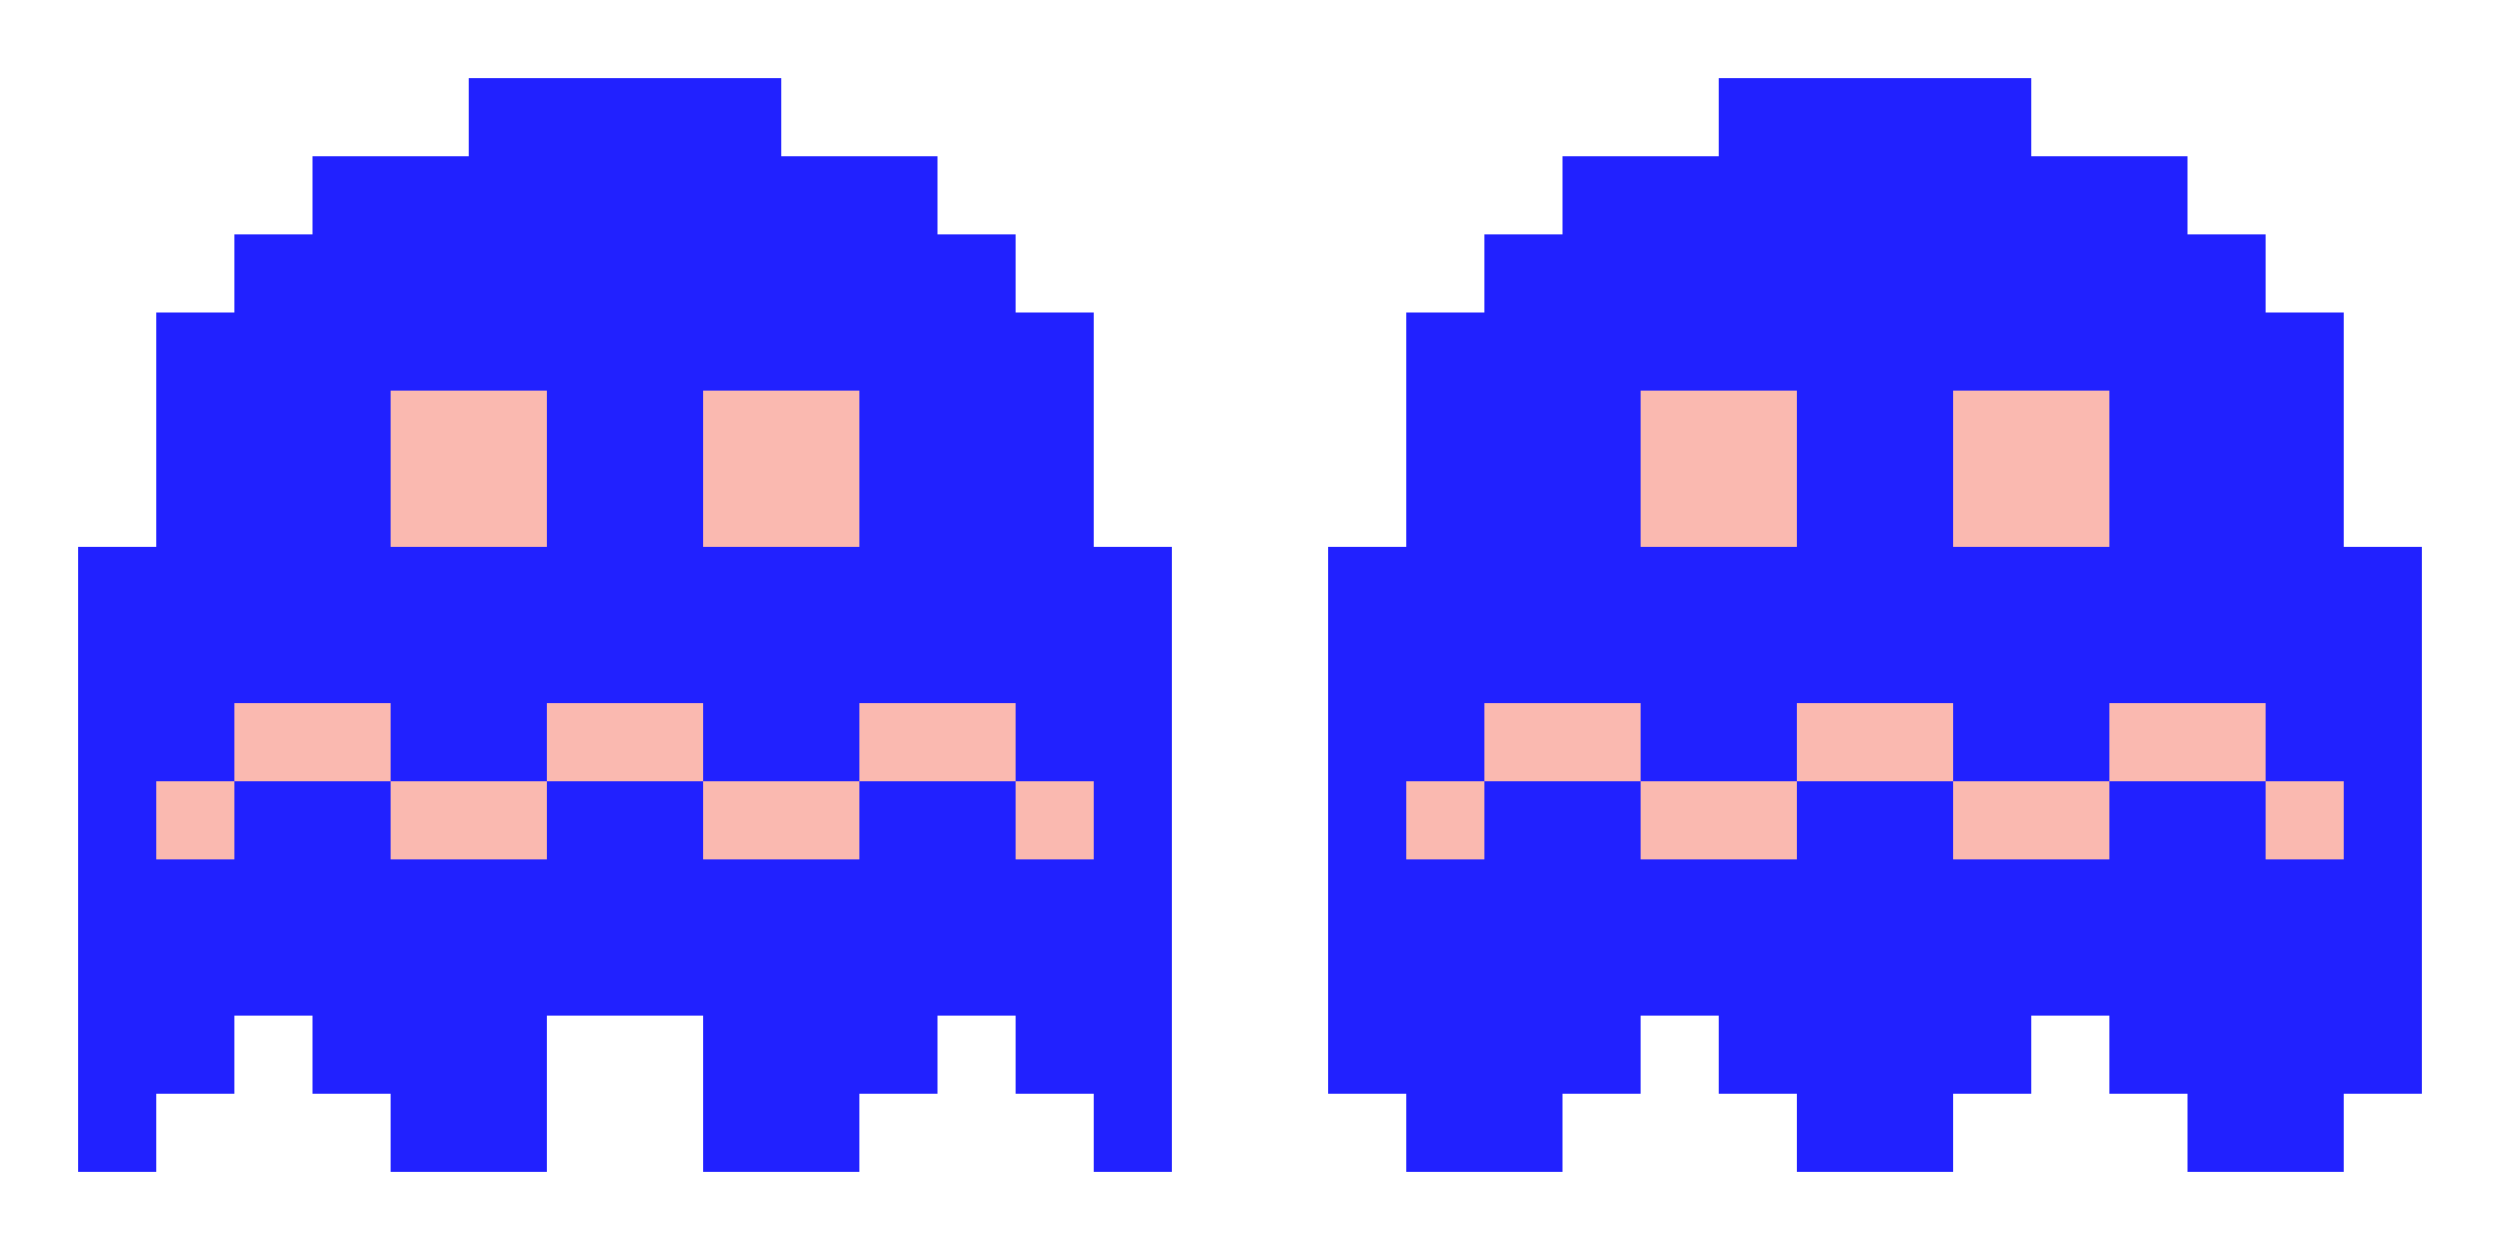
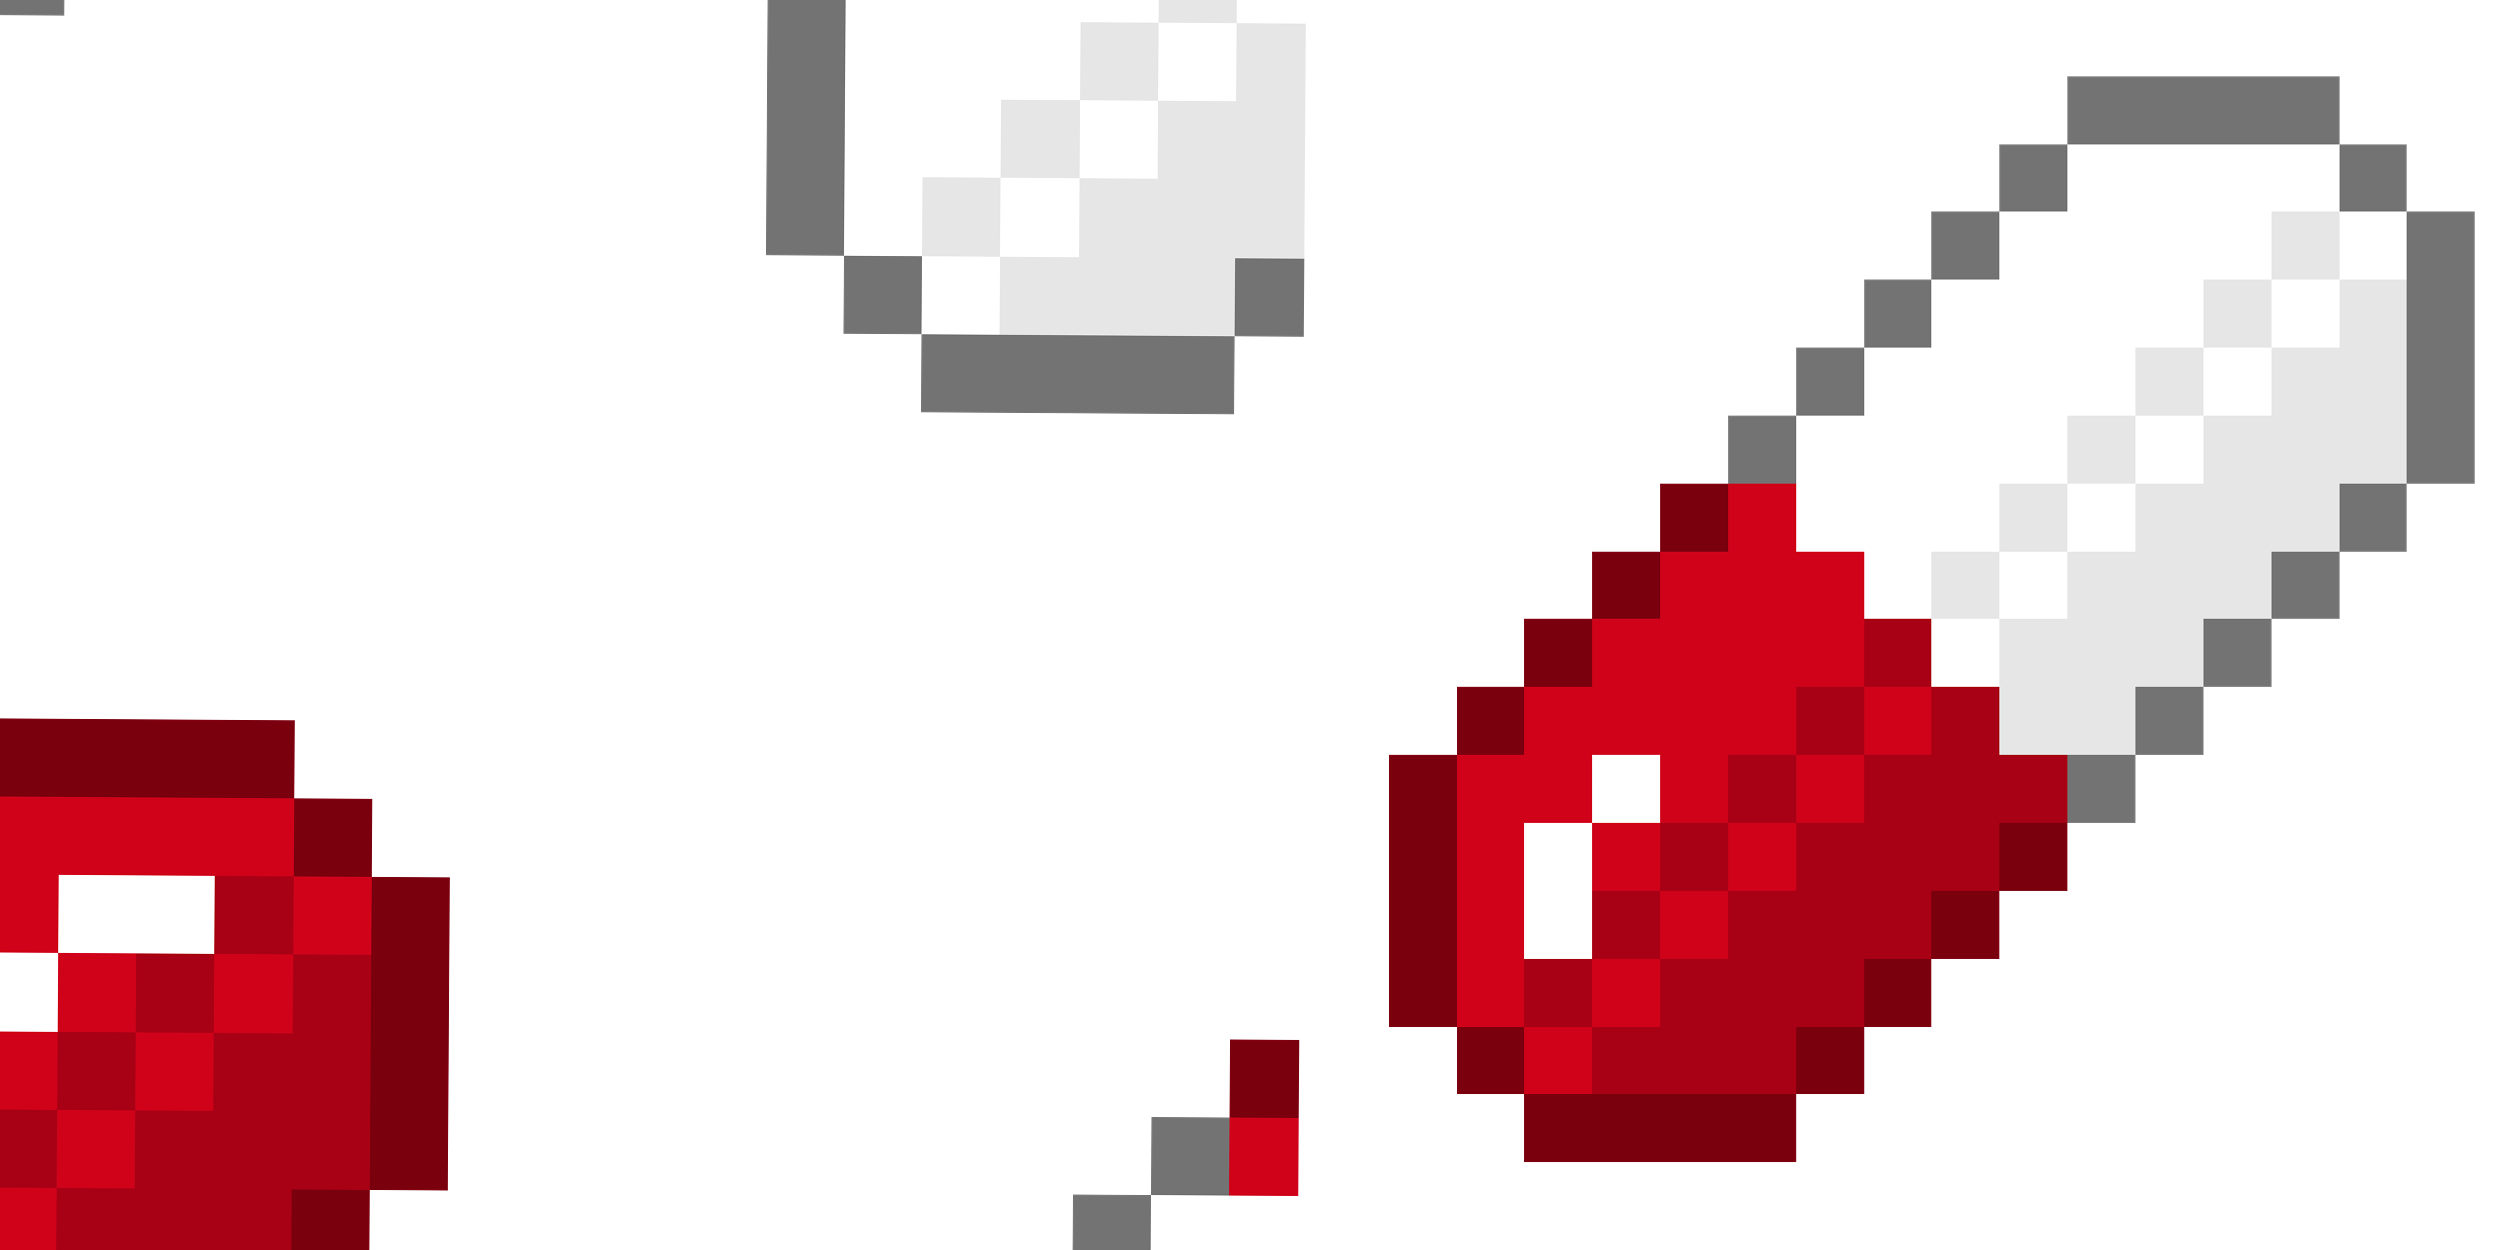
- <svg xmlns="http://www.w3.org/2000/svg" width="32" height="16" viewBox="0 0 32 16" fill="none">
-   <path d="M1 7V15H2V14H3V13H4V14H5V15H7V13H9V15H11V14H12V13H13V14H14V15H15V7H14V4H13V3H12V2H10V1H6V2H4V3H3V4H2V7H1Z" fill="#2121FF" />
-   <path d="M17 7V14H18V15H20V14H21V13H22V14H23V15H25V14H26V13H27V14H28V15H30V14H31V7H30V4H29V3H28V2H26V1H22V2H20V3H19V4H18V7H17Z" fill="#2121FF" />
-   <path d="M5 5V7H7V5H5Z" fill="#FAB9B0" />
-   <path d="M9 5V7H11V5H9Z" fill="#FAB9B0" />
-   <path d="M21 5V7H23V5H21Z" fill="#FAB9B0" />
-   <path d="M25 5V7H27V5H25Z" fill="#FAB9B0" />
-   <path d="M2 11V10H3V9H5V10H7V9H9V10H11V9H13V10H14V11H13V10H11V11H9V10H7V11H5V10H3V11H2Z" fill="#FAB9B0" />
-   <path d="M18 11V10H19V9H21V10H23V9H25V10H27V9H29V10H30V11H29V10H27V11H25V10H23V11H21V10H19V11H18Z" fill="#FAB9B0" />
+ <svg xmlns="http://www.w3.org/2000/svg" xmlns:xlink="http://www.w3.org/1999/xlink" viewBox="0 0 32 16" fill="none">
+   <defs>
+     <pattern id="pppixelate-pattern" width="20" height="20" patternUnits="userSpaceOnUse" patternTransform="matrix(0.850296, 0, 0, 0.850296, -0.741775, -0.317153)" shape-rendering="crispEdges">
+       <rect width="1" height="1" x="12" y="2" fill="hsl(0, 0%, 0%)" />
+       <rect width="1" height="1" x="13" y="2" fill="hsl(0, 0%, 0%)" />
+       <rect width="1" height="1" x="14" y="2" fill="hsl(0, 0%, 0%)" />
+       <rect width="1" height="1" x="15" y="2" fill="hsl(0, 0%, 0%)" />
+       <rect width="1" height="1" x="11" y="3" fill="hsl(0, 0%, 0%)" />
+       <rect width="1" height="1" x="12" y="3" fill="hsl(0, 0%, 100%)" />
+       <rect width="1" height="1" x="13" y="3" fill="hsl(0, 0%, 100%)" />
+       <rect width="1" height="1" x="14" y="3" fill="hsl(0, 0%, 100%)" />
+       <rect width="1" height="1" x="15" y="3" fill="hsl(0, 0%, 100%)" />
+       <rect width="1" height="1" x="16" y="3" fill="hsl(0, 0%, 0%)" />
+       <rect width="1" height="1" x="10" y="4" fill="hsl(0, 0%, 0%)" />
+       <rect width="1" height="1" x="11" y="4" fill="hsl(0, 0%, 100%)" />
+       <rect width="1" height="1" x="12" y="4" fill="hsl(0, 0%, 100%)" />
+       <rect width="1" height="1" x="13" y="4" fill="hsl(0, 0%, 100%)" />
+       <rect width="1" height="1" x="14" y="4" fill="hsl(0, 0%, 100%)" />
+       <rect width="1" height="1" x="15" y="4" fill="hsl(0, 0%, 90%)" />
+       <rect width="1" height="1" x="16" y="4" fill="hsl(0, 0%, 100%)" />
+       <rect width="1" height="1" x="17" y="4" fill="hsl(0, 0%, 0%)" />
+       <rect width="1" height="1" x="9" y="5" fill="hsl(0, 0%, 0%)" />
+       <rect width="1" height="1" x="10" y="5" fill="hsl(0, 0%, 100%)" />
+       <rect width="1" height="1" x="11" y="5" fill="hsl(0, 0%, 100%)" />
+       <rect width="1" height="1" x="12" y="5" fill="hsl(0, 0%, 100%)" />
+       <rect width="1" height="1" x="13" y="5" fill="hsl(0, 0%, 100%)" />
+       <rect width="1" height="1" x="14" y="5" fill="hsl(0, 0%, 90%)" />
+       <rect width="1" height="1" x="15" y="5" fill="hsl(0, 0%, 100%)" />
+       <rect width="1" height="1" x="16" y="5" fill="hsl(0, 0%, 90%)" />
+       <rect width="1" height="1" x="17" y="5" fill="hsl(0, 0%, 0%)" />
+       <rect width="1" height="1" x="8" y="6" fill="hsl(0, 0%, 0%)" />
+       <rect width="1" height="1" x="9" y="6" fill="hsl(0, 0%, 100%)" />
+       <rect width="1" height="1" x="10" y="6" fill="hsl(0, 0%, 100%)" />
+       <rect width="1" height="1" x="11" y="6" fill="hsl(0, 0%, 100%)" />
+       <rect width="1" height="1" x="12" y="6" fill="hsl(0, 0%, 100%)" />
+       <rect width="1" height="1" x="13" y="6" fill="hsl(0, 0%, 90%)" />
+       <rect width="1" height="1" x="14" y="6" fill="hsl(0, 0%, 100%)" />
+       <rect width="1" height="1" x="15" y="6" fill="hsl(0, 0%, 90%)" />
+       <rect width="1" height="1" x="16" y="6" fill="hsl(0, 0%, 90%)" />
+       <rect width="1" height="1" x="17" y="6" fill="hsl(0, 0%, 0%)" />
+       <rect width="1" height="1" x="7" y="7" fill="hsl(0, 0%, 0%)" />
+       <rect width="1" height="1" x="8" y="7" fill="hsl(0, 0%, 100%)" />
+       <rect width="1" height="1" x="9" y="7" fill="hsl(0, 0%, 100%)" />
+       <rect width="1" height="1" x="10" y="7" fill="hsl(0, 0%, 100%)" />
+       <rect width="1" height="1" x="11" y="7" fill="hsl(0, 0%, 100%)" />
+       <rect width="1" height="1" x="12" y="7" fill="hsl(0, 0%, 90%)" />
+       <rect width="1" height="1" x="13" y="7" fill="hsl(0, 0%, 100%)" />
+       <rect width="1" height="1" x="14" y="7" fill="hsl(0, 0%, 90%)" />
+       <rect width="1" height="1" x="15" y="7" fill="hsl(0, 0%, 90%)" />
+       <rect width="1" height="1" x="16" y="7" fill="hsl(0, 0%, 90%)" />
+       <rect width="1" height="1" x="17" y="7" fill="hsl(0, 0%, 0%)" />
+       <rect width="1" height="1" x="6" y="8" fill="hsl(0, 0%, 0%)" />
+       <rect width="1" height="1" x="7" y="8" fill="hsl(353, 98%, 41%)" />
+       <rect width="1" height="1" x="8" y="8" fill="hsl(0, 0%, 100%)" />
+       <rect width="1" height="1" x="9" y="8" fill="hsl(0, 0%, 100%)" />
+       <rect width="1" height="1" x="10" y="8" fill="hsl(0, 0%, 100%)" />
+       <rect width="1" height="1" x="11" y="8" fill="hsl(0, 0%, 90%)" />
+       <rect width="1" height="1" x="12" y="8" fill="hsl(0, 0%, 100%)" />
+       <rect width="1" height="1" x="13" y="8" fill="hsl(0, 0%, 90%)" />
+       <rect width="1" height="1" x="14" y="8" fill="hsl(0, 0%, 90%)" />
+       <rect width="1" height="1" x="15" y="8" fill="hsl(0, 0%, 90%)" />
+       <rect width="1" height="1" x="16" y="8" fill="hsl(0, 0%, 0%)" />
+       <rect width="1" height="1" x="5" y="9" fill="hsl(0, 0%, 0%)" />
+       <rect width="1" height="1" x="6" y="9" fill="hsl(353, 98%, 41%)" />
+       <rect width="1" height="1" x="7" y="9" fill="hsl(353, 98%, 41%)" />
+       <rect width="1" height="1" x="8" y="9" fill="hsl(353, 98%, 41%)" />
+       <rect width="1" height="1" x="9" y="9" fill="hsl(0, 0%, 100%)" />
+       <rect width="1" height="1" x="10" y="9" fill="hsl(0, 0%, 90%)" />
+       <rect width="1" height="1" x="11" y="9" fill="hsl(0, 0%, 100%)" />
+       <rect width="1" height="1" x="12" y="9" fill="hsl(0, 0%, 90%)" />
+       <rect width="1" height="1" x="13" y="9" fill="hsl(0, 0%, 90%)" />
+       <rect width="1" height="1" x="14" y="9" fill="hsl(0, 0%, 90%)" />
+       <rect width="1" height="1" x="15" y="9" fill="hsl(0, 0%, 0%)" />
+       <rect width="1" height="1" x="4" y="10" fill="hsl(0, 0%, 0%)" />
+       <rect width="1" height="1" x="5" y="10" fill="hsl(353, 98%, 41%)" />
+       <rect width="1" height="1" x="6" y="10" fill="hsl(353, 98%, 41%)" />
+       <rect width="1" height="1" x="7" y="10" fill="hsl(353, 98%, 41%)" />
+       <rect width="1" height="1" x="8" y="10" fill="hsl(353, 98%, 41%)" />
+       <rect width="1" height="1" x="9" y="10" fill="hsl(353, 100%, 33%)" />
+       <rect width="1" height="1" x="10" y="10" fill="hsl(0, 0%, 100%)" />
+       <rect width="1" height="1" x="11" y="10" fill="hsl(0, 0%, 90%)" />
+       <rect width="1" height="1" x="12" y="10" fill="hsl(0, 0%, 90%)" />
+       <rect width="1" height="1" x="13" y="10" fill="hsl(0, 0%, 90%)" />
+       <rect width="1" height="1" x="14" y="10" fill="hsl(0, 0%, 0%)" />
+       <rect width="1" height="1" x="3" y="11" fill="hsl(0, 0%, 0%)" />
+       <rect width="1" height="1" x="4" y="11" fill="hsl(353, 98%, 41%)" />
+       <rect width="1" height="1" x="5" y="11" fill="hsl(353, 98%, 41%)" />
+       <rect width="1" height="1" x="6" y="11" fill="hsl(353, 98%, 41%)" />
+       <rect width="1" height="1" x="7" y="11" fill="hsl(353, 98%, 41%)" />
+       <rect width="1" height="1" x="8" y="11" fill="hsl(353, 100%, 33%)" />
+       <rect width="1" height="1" x="9" y="11" fill="hsl(353, 98%, 41%)" />
+       <rect width="1" height="1" x="10" y="11" fill="hsl(353, 100%, 33%)" />
+       <rect width="1" height="1" x="11" y="11" fill="hsl(0, 0%, 90%)" />
+       <rect width="1" height="1" x="12" y="11" fill="hsl(0, 0%, 90%)" />
+       <rect width="1" height="1" x="13" y="11" fill="hsl(0, 0%, 0%)" />
+       <rect width="1" height="1" x="2" y="12" fill="hsl(0, 0%, 0%)" />
+       <rect width="1" height="1" x="3" y="12" fill="hsl(353, 98%, 41%)" />
+       <rect width="1" height="1" x="4" y="12" fill="hsl(353, 98%, 41%)" />
+       <rect width="1" height="1" x="5" y="12" fill="hsl(0, 0%, 100%)" />
+       <rect width="1" height="1" x="6" y="12" fill="hsl(353, 98%, 41%)" />
+       <rect width="1" height="1" x="7" y="12" fill="hsl(353, 100%, 33%)" />
+       <rect width="1" height="1" x="8" y="12" fill="hsl(353, 98%, 41%)" />
+       <rect width="1" height="1" x="9" y="12" fill="hsl(353, 100%, 33%)" />
+       <rect width="1" height="1" x="10" y="12" fill="hsl(353, 100%, 33%)" />
+       <rect width="1" height="1" x="11" y="12" fill="hsl(353, 100%, 33%)" />
+       <rect width="1" height="1" x="12" y="12" fill="hsl(0, 0%, 0%)" />
+       <rect width="1" height="1" x="2" y="13" fill="hsl(0, 0%, 0%)" />
+       <rect width="1" height="1" x="3" y="13" fill="hsl(353, 98%, 41%)" />
+       <rect width="1" height="1" x="4" y="13" fill="hsl(0, 0%, 100%)" />
+       <rect width="1" height="1" x="5" y="13" fill="hsl(353, 98%, 41%)" />
+       <rect width="1" height="1" x="6" y="13" fill="hsl(353, 100%, 33%)" />
+       <rect width="1" height="1" x="7" y="13" fill="hsl(353, 98%, 41%)" />
+       <rect width="1" height="1" x="8" y="13" fill="hsl(353, 100%, 33%)" />
+       <rect width="1" height="1" x="9" y="13" fill="hsl(353, 100%, 33%)" />
+       <rect width="1" height="1" x="10" y="13" fill="hsl(353, 100%, 33%)" />
+       <rect width="1" height="1" x="11" y="13" fill="hsl(0, 0%, 0%)" />
+       <rect width="1" height="1" x="2" y="14" fill="hsl(0, 0%, 0%)" />
+       <rect width="1" height="1" x="3" y="14" fill="hsl(353, 98%, 41%)" />
+       <rect width="1" height="1" x="4" y="14" fill="hsl(0, 0%, 100%)" />
+       <rect width="1" height="1" x="5" y="14" fill="hsl(353, 100%, 33%)" />
+       <rect width="1" height="1" x="6" y="14" fill="hsl(353, 98%, 41%)" />
+       <rect width="1" height="1" x="7" y="14" fill="hsl(353, 100%, 33%)" />
+       <rect width="1" height="1" x="8" y="14" fill="hsl(353, 100%, 33%)" />
+       <rect width="1" height="1" x="9" y="14" fill="hsl(353, 100%, 33%)" />
+       <rect width="1" height="1" x="10" y="14" fill="hsl(0, 0%, 0%)" />
+       <rect width="1" height="1" x="2" y="15" fill="hsl(0, 0%, 0%)" />
+       <rect width="1" height="1" x="3" y="15" fill="hsl(353, 98%, 41%)" />
+       <rect width="1" height="1" x="4" y="15" fill="hsl(353, 100%, 33%)" />
+       <rect width="1" height="1" x="5" y="15" fill="hsl(353, 98%, 41%)" />
+       <rect width="1" height="1" x="6" y="15" fill="hsl(353, 100%, 33%)" />
+       <rect width="1" height="1" x="7" y="15" fill="hsl(353, 100%, 33%)" />
+       <rect width="1" height="1" x="8" y="15" fill="hsl(353, 100%, 33%)" />
+       <rect width="1" height="1" x="9" y="15" fill="hsl(0, 0%, 0%)" />
+       <rect width="1" height="1" x="3" y="16" fill="hsl(0, 0%, 0%)" />
+       <rect width="1" height="1" x="4" y="16" fill="hsl(353, 98%, 41%)" />
+       <rect width="1" height="1" x="5" y="16" fill="hsl(353, 100%, 33%)" />
+       <rect width="1" height="1" x="6" y="16" fill="hsl(353, 100%, 33%)" />
+       <rect width="1" height="1" x="7" y="16" fill="hsl(353, 100%, 33%)" />
+       <rect width="1" height="1" x="8" y="16" fill="hsl(0, 0%, 0%)" />
+       <rect width="1" height="1" x="4" y="17" fill="hsl(0, 0%, 0%)" />
+       <rect width="1" height="1" x="5" y="17" fill="hsl(0, 0%, 0%)" />
+       <rect width="1" height="1" x="6" y="17" fill="hsl(0, 0%, 0%)" />
+       <rect width="1" height="1" x="7" y="17" fill="hsl(0, 0%, 0%)" />
+     </pattern>
+     <pattern id="pattern-1" width="20" height="20" patternUnits="userSpaceOnUse" patternTransform="matrix(0.869007, 0, 0, 0.869007, 16.03715, -0.763768)" shape-rendering="crispEdges">
+       <rect width="1" height="1" x="12" y="2" fill="hsl(0, 0%, 45%)" />
+       <rect width="1" height="1" x="13" y="2" fill="hsl(0, 0%, 45%)" />
+       <rect width="1" height="1" x="14" y="2" fill="hsl(0, 0%, 45%)" />
+       <rect width="1" height="1" x="15" y="2" fill="hsl(0, 0%, 45%)" />
+       <rect width="1" height="1" x="11" y="3" fill="hsl(0, 0%, 45%)" />
+       <rect width="1" height="1" x="12" y="3" fill="hsl(0, 0%, 100%)" />
+       <rect width="1" height="1" x="13" y="3" fill="hsl(0, 0%, 100%)" />
+       <rect width="1" height="1" x="14" y="3" fill="hsl(0, 0%, 100%)" />
+       <rect width="1" height="1" x="15" y="3" fill="hsl(0, 0%, 100%)" />
+       <rect width="1" height="1" x="16" y="3" fill="hsl(0, 0%, 45%)" />
+       <rect width="1" height="1" x="10" y="4" fill="hsl(0, 0%, 45%)" />
+       <rect width="1" height="1" x="11" y="4" fill="hsl(0, 0%, 100%)" />
+       <rect width="1" height="1" x="12" y="4" fill="hsl(0, 0%, 100%)" />
+       <rect width="1" height="1" x="13" y="4" fill="hsl(0, 0%, 100%)" />
+       <rect width="1" height="1" x="14" y="4" fill="hsl(0, 0%, 100%)" />
+       <rect width="1" height="1" x="15" y="4" fill="hsl(0, 0%, 90%)" />
+       <rect width="1" height="1" x="16" y="4" fill="hsl(0, 0%, 100%)" />
+       <rect width="1" height="1" x="17" y="4" fill="hsl(0, 0%, 45%)" />
+       <rect width="1" height="1" x="9" y="5" fill="hsl(0, 0%, 45%)" />
+       <rect width="1" height="1" x="10" y="5" fill="hsl(0, 0%, 100%)" />
+       <rect width="1" height="1" x="11" y="5" fill="hsl(0, 0%, 100%)" />
+       <rect width="1" height="1" x="12" y="5" fill="hsl(0, 0%, 100%)" />
+       <rect width="1" height="1" x="13" y="5" fill="hsl(0, 0%, 100%)" />
+       <rect width="1" height="1" x="14" y="5" fill="hsl(0, 0%, 90%)" />
+       <rect width="1" height="1" x="15" y="5" fill="hsl(0, 0%, 100%)" />
+       <rect width="1" height="1" x="16" y="5" fill="hsl(0, 0%, 90%)" />
+       <rect width="1" height="1" x="17" y="5" fill="hsl(0, 0%, 45%)" />
+       <rect width="1" height="1" x="8" y="6" fill="hsl(0, 0%, 45%)" />
+       <rect width="1" height="1" x="9" y="6" fill="hsl(0, 0%, 100%)" />
+       <rect width="1" height="1" x="10" y="6" fill="hsl(0, 0%, 100%)" />
+       <rect width="1" height="1" x="11" y="6" fill="hsl(0, 0%, 100%)" />
+       <rect width="1" height="1" x="12" y="6" fill="hsl(0, 0%, 100%)" />
+       <rect width="1" height="1" x="13" y="6" fill="hsl(0, 0%, 90%)" />
+       <rect width="1" height="1" x="14" y="6" fill="hsl(0, 0%, 100%)" />
+       <rect width="1" height="1" x="15" y="6" fill="hsl(0, 0%, 90%)" />
+       <rect width="1" height="1" x="16" y="6" fill="hsl(0, 0%, 90%)" />
+       <rect width="1" height="1" x="17" y="6" fill="hsl(0, 0%, 45%)" />
+       <rect width="1" height="1" x="7" y="7" fill="hsl(0, 0%, 45%)" />
+       <rect width="1" height="1" x="8" y="7" fill="hsl(0, 0%, 100%)" />
+       <rect width="1" height="1" x="9" y="7" fill="hsl(0, 0%, 100%)" />
+       <rect width="1" height="1" x="10" y="7" fill="hsl(0, 0%, 100%)" />
+       <rect width="1" height="1" x="11" y="7" fill="hsl(0, 0%, 100%)" />
+       <rect width="1" height="1" x="12" y="7" fill="hsl(0, 0%, 90%)" />
+       <rect width="1" height="1" x="13" y="7" fill="hsl(0, 0%, 100%)" />
+       <rect width="1" height="1" x="14" y="7" fill="hsl(0, 0%, 90%)" />
+       <rect width="1" height="1" x="15" y="7" fill="hsl(0, 0%, 90%)" />
+       <rect width="1" height="1" x="16" y="7" fill="hsl(0, 0%, 90%)" />
+       <rect width="1" height="1" x="17" y="7" fill="hsl(0, 0%, 45%)" />
+       <rect width="1" height="1" x="6" y="8" fill="hsl(353, 100%, 24%)" />
+       <rect width="1" height="1" x="7" y="8" fill="hsl(353, 98%, 41%)" />
+       <rect width="1" height="1" x="8" y="8" fill="hsl(0, 0%, 100%)" />
+       <rect width="1" height="1" x="9" y="8" fill="hsl(0, 0%, 100%)" />
+       <rect width="1" height="1" x="10" y="8" fill="hsl(0, 0%, 100%)" />
+       <rect width="1" height="1" x="11" y="8" fill="hsl(0, 0%, 90%)" />
+       <rect width="1" height="1" x="12" y="8" fill="hsl(0, 0%, 100%)" />
+       <rect width="1" height="1" x="13" y="8" fill="hsl(0, 0%, 90%)" />
+       <rect width="1" height="1" x="14" y="8" fill="hsl(0, 0%, 90%)" />
+       <rect width="1" height="1" x="15" y="8" fill="hsl(0, 0%, 90%)" />
+       <rect width="1" height="1" x="16" y="8" fill="hsl(0, 0%, 45%)" />
+       <rect width="1" height="1" x="5" y="9" fill="hsl(353, 100%, 24%)" />
+       <rect width="1" height="1" x="6" y="9" fill="hsl(353, 98%, 41%)" />
+       <rect width="1" height="1" x="7" y="9" fill="hsl(353, 98%, 41%)" />
+       <rect width="1" height="1" x="8" y="9" fill="hsl(353, 98%, 41%)" />
+       <rect width="1" height="1" x="9" y="9" fill="hsl(0, 0%, 100%)" />
+       <rect width="1" height="1" x="10" y="9" fill="hsl(0, 0%, 90%)" />
+       <rect width="1" height="1" x="11" y="9" fill="hsl(0, 0%, 100%)" />
+       <rect width="1" height="1" x="12" y="9" fill="hsl(0, 0%, 90%)" />
+       <rect width="1" height="1" x="13" y="9" fill="hsl(0, 0%, 90%)" />
+       <rect width="1" height="1" x="14" y="9" fill="hsl(0, 0%, 90%)" />
+       <rect width="1" height="1" x="15" y="9" fill="hsl(0, 0%, 45%)" />
+       <rect width="1" height="1" x="4" y="10" fill="hsl(353, 100%, 24%)" />
+       <rect width="1" height="1" x="5" y="10" fill="hsl(353, 98%, 41%)" />
+       <rect width="1" height="1" x="6" y="10" fill="hsl(353, 98%, 41%)" />
+       <rect width="1" height="1" x="7" y="10" fill="hsl(353, 98%, 41%)" />
+       <rect width="1" height="1" x="8" y="10" fill="hsl(353, 98%, 41%)" />
+       <rect width="1" height="1" x="9" y="10" fill="hsl(353, 100%, 33%)" />
+       <rect width="1" height="1" x="10" y="10" fill="hsl(0, 0%, 100%)" />
+       <rect width="1" height="1" x="11" y="10" fill="hsl(0, 0%, 90%)" />
+       <rect width="1" height="1" x="12" y="10" fill="hsl(0, 0%, 90%)" />
+       <rect width="1" height="1" x="13" y="10" fill="hsl(0, 0%, 90%)" />
+       <rect width="1" height="1" x="14" y="10" fill="hsl(0, 0%, 45%)" />
+       <rect width="1" height="1" x="3" y="11" fill="hsl(353, 100%, 24%)" />
+       <rect width="1" height="1" x="4" y="11" fill="hsl(353, 98%, 41%)" />
+       <rect width="1" height="1" x="5" y="11" fill="hsl(353, 98%, 41%)" />
+       <rect width="1" height="1" x="6" y="11" fill="hsl(353, 98%, 41%)" />
+       <rect width="1" height="1" x="7" y="11" fill="hsl(353, 98%, 41%)" />
+       <rect width="1" height="1" x="8" y="11" fill="hsl(353, 100%, 33%)" />
+       <rect width="1" height="1" x="9" y="11" fill="hsl(353, 98%, 41%)" />
+       <rect width="1" height="1" x="10" y="11" fill="hsl(353, 100%, 33%)" />
+       <rect width="1" height="1" x="11" y="11" fill="hsl(0, 0%, 90%)" />
+       <rect width="1" height="1" x="12" y="11" fill="hsl(0, 0%, 90%)" />
+       <rect width="1" height="1" x="13" y="11" fill="hsl(0, 0%, 45%)" />
+       <rect width="1" height="1" x="2" y="12" fill="hsl(353, 100%, 24%)" />
+       <rect width="1" height="1" x="3" y="12" fill="hsl(353, 98%, 41%)" />
+       <rect width="1" height="1" x="4" y="12" fill="hsl(353, 98%, 41%)" />
+       <rect width="1" height="1" x="5" y="12" fill="hsl(0, 0%, 100%)" />
+       <rect width="1" height="1" x="6" y="12" fill="hsl(353, 98%, 41%)" />
+       <rect width="1" height="1" x="7" y="12" fill="hsl(353, 100%, 33%)" />
+       <rect width="1" height="1" x="8" y="12" fill="hsl(353, 98%, 41%)" />
+       <rect width="1" height="1" x="9" y="12" fill="hsl(353, 100%, 33%)" />
+       <rect width="1" height="1" x="10" y="12" fill="hsl(353, 100%, 33%)" />
+       <rect width="1" height="1" x="11" y="12" fill="hsl(353, 100%, 33%)" />
+       <rect width="1" height="1" x="12" y="12" fill="hsl(0, 0%, 45%)" />
+       <rect width="1" height="1" x="2" y="13" fill="hsl(353, 100%, 24%)" />
+       <rect width="1" height="1" x="3" y="13" fill="hsl(353, 98%, 41%)" />
+       <rect width="1" height="1" x="4" y="13" fill="hsl(0, 0%, 100%)" />
+       <rect width="1" height="1" x="5" y="13" fill="hsl(353, 98%, 41%)" />
+       <rect width="1" height="1" x="6" y="13" fill="hsl(353, 100%, 33%)" />
+       <rect width="1" height="1" x="7" y="13" fill="hsl(353, 98%, 41%)" />
+       <rect width="1" height="1" x="8" y="13" fill="hsl(353, 100%, 33%)" />
+       <rect width="1" height="1" x="9" y="13" fill="hsl(353, 100%, 33%)" />
+       <rect width="1" height="1" x="10" y="13" fill="hsl(353, 100%, 33%)" />
+       <rect width="1" height="1" x="11" y="13" fill="hsl(353, 100%, 24%)" />
+       <rect width="1" height="1" x="2" y="14" fill="hsl(353, 100%, 24%)" />
+       <rect width="1" height="1" x="3" y="14" fill="hsl(353, 98%, 41%)" />
+       <rect width="1" height="1" x="4" y="14" fill="hsl(0, 0%, 100%)" />
+       <rect width="1" height="1" x="5" y="14" fill="hsl(353, 100%, 33%)" />
+       <rect width="1" height="1" x="6" y="14" fill="hsl(353, 98%, 41%)" />
+       <rect width="1" height="1" x="7" y="14" fill="hsl(353, 100%, 33%)" />
+       <rect width="1" height="1" x="8" y="14" fill="hsl(353, 100%, 33%)" />
+       <rect width="1" height="1" x="9" y="14" fill="hsl(353, 100%, 33%)" />
+       <rect width="1" height="1" x="10" y="14" fill="hsl(353, 100%, 24%)" />
+       <rect width="1" height="1" x="2" y="15" fill="hsl(353, 100%, 24%)" />
+       <rect width="1" height="1" x="3" y="15" fill="hsl(353, 98%, 41%)" />
+       <rect width="1" height="1" x="4" y="15" fill="hsl(353, 100%, 33%)" />
+       <rect width="1" height="1" x="5" y="15" fill="hsl(353, 98%, 41%)" />
+       <rect width="1" height="1" x="6" y="15" fill="hsl(353, 100%, 33%)" />
+       <rect width="1" height="1" x="7" y="15" fill="hsl(353, 100%, 33%)" />
+       <rect width="1" height="1" x="8" y="15" fill="hsl(353, 100%, 33%)" />
+       <rect width="1" height="1" x="9" y="15" fill="hsl(353, 100%, 24%)" />
+       <rect width="1" height="1" x="3" y="16" fill="hsl(353, 100%, 24%)" />
+       <rect width="1" height="1" x="4" y="16" fill="hsl(353, 98%, 41%)" />
+       <rect width="1" height="1" x="5" y="16" fill="hsl(353, 100%, 33%)" />
+       <rect width="1" height="1" x="6" y="16" fill="hsl(353, 100%, 33%)" />
+       <rect width="1" height="1" x="7" y="16" fill="hsl(353, 100%, 33%)" />
+       <rect width="1" height="1" x="8" y="16" fill="hsl(353, 100%, 24%)" />
+       <rect width="1" height="1" x="4" y="17" fill="hsl(353, 100%, 24%)" />
+       <rect width="1" height="1" x="5" y="17" fill="hsl(353, 100%, 24%)" />
+       <rect width="1" height="1" x="6" y="17" fill="hsl(353, 100%, 24%)" />
+       <rect width="1" height="1" x="7" y="17" fill="hsl(353, 100%, 24%)" />
+     </pattern>
+     <pattern id="pattern-1-1" patternTransform="" xlink:href="#pattern-1" />
+   </defs>
+   <path d="M1 7V15H2V14H3V13H4V14H5V15H7V13H9V15H11V14H12V13H13V14H14V15H15V7H14V4H13V3H12V2H10V1H6V2H4V3H3V4H2V7H1Z" fill="#2121FF" style="visibility: hidden;" />
+   <path d="M17 7V14H18V15H20V14H21V13H22V14H23V15H25V14H26V13H27V14H28V15H30V14H31V7H30V4H29V3H28V2H26V1H22V2H20V3H19V4H18V7H17Z" fill="#2121FF" style="visibility: hidden;" />
+   <path d="M5 5V7H7V5H5Z" fill="#FAB9B0" style="visibility: hidden;" />
+   <path d="M9 5V7H11V5H9Z" fill="#FAB9B0" style="visibility: hidden;" />
+   <path d="M21 5V7H23V5H21Z" fill="#FAB9B0" style="visibility: hidden;" />
+   <path d="M25 5V7H27V5H25Z" fill="#FAB9B0" style="visibility: hidden;" />
+   <path d="M2 11V10H3V9H5V10H7V9H9V10H11V9H13V10H14V11H13V10H11V11H9V10H7V11H5V10H3V11H2Z" fill="#FAB9B0" style="visibility: hidden;" />
+   <path d="M18 11V10H19V9H21V10H23V9H25V10H27V9H29V10H30V11H29V10H27V11H25V10H23V11H21V10H19V11H18Z" fill="#FAB9B0" style="visibility: hidden;" />
+   <rect width="81.628" height="38.434" fill="url(#pppixelate-pattern)" style="visibility: hidden;" x="-0.742" y="-0.318" />
+   <rect width="83.425" height="39.28" fill="url(#pattern-1)" style="" x="16.038" y="-0.764" />
+   <rect x="17.202" y="1.056" width="14.797" height="14.339" style="fill: rgb(255, 255, 255); visibility: hidden;" />
+   <rect width="59.193" height="27.871" style="fill: url(#pattern-1-1);" x="-87.576" y="41.018" transform="matrix(-0.00648, 0.999982, 0.999982, 0.00648, -52.73695, 86.8581)" />
</svg>
